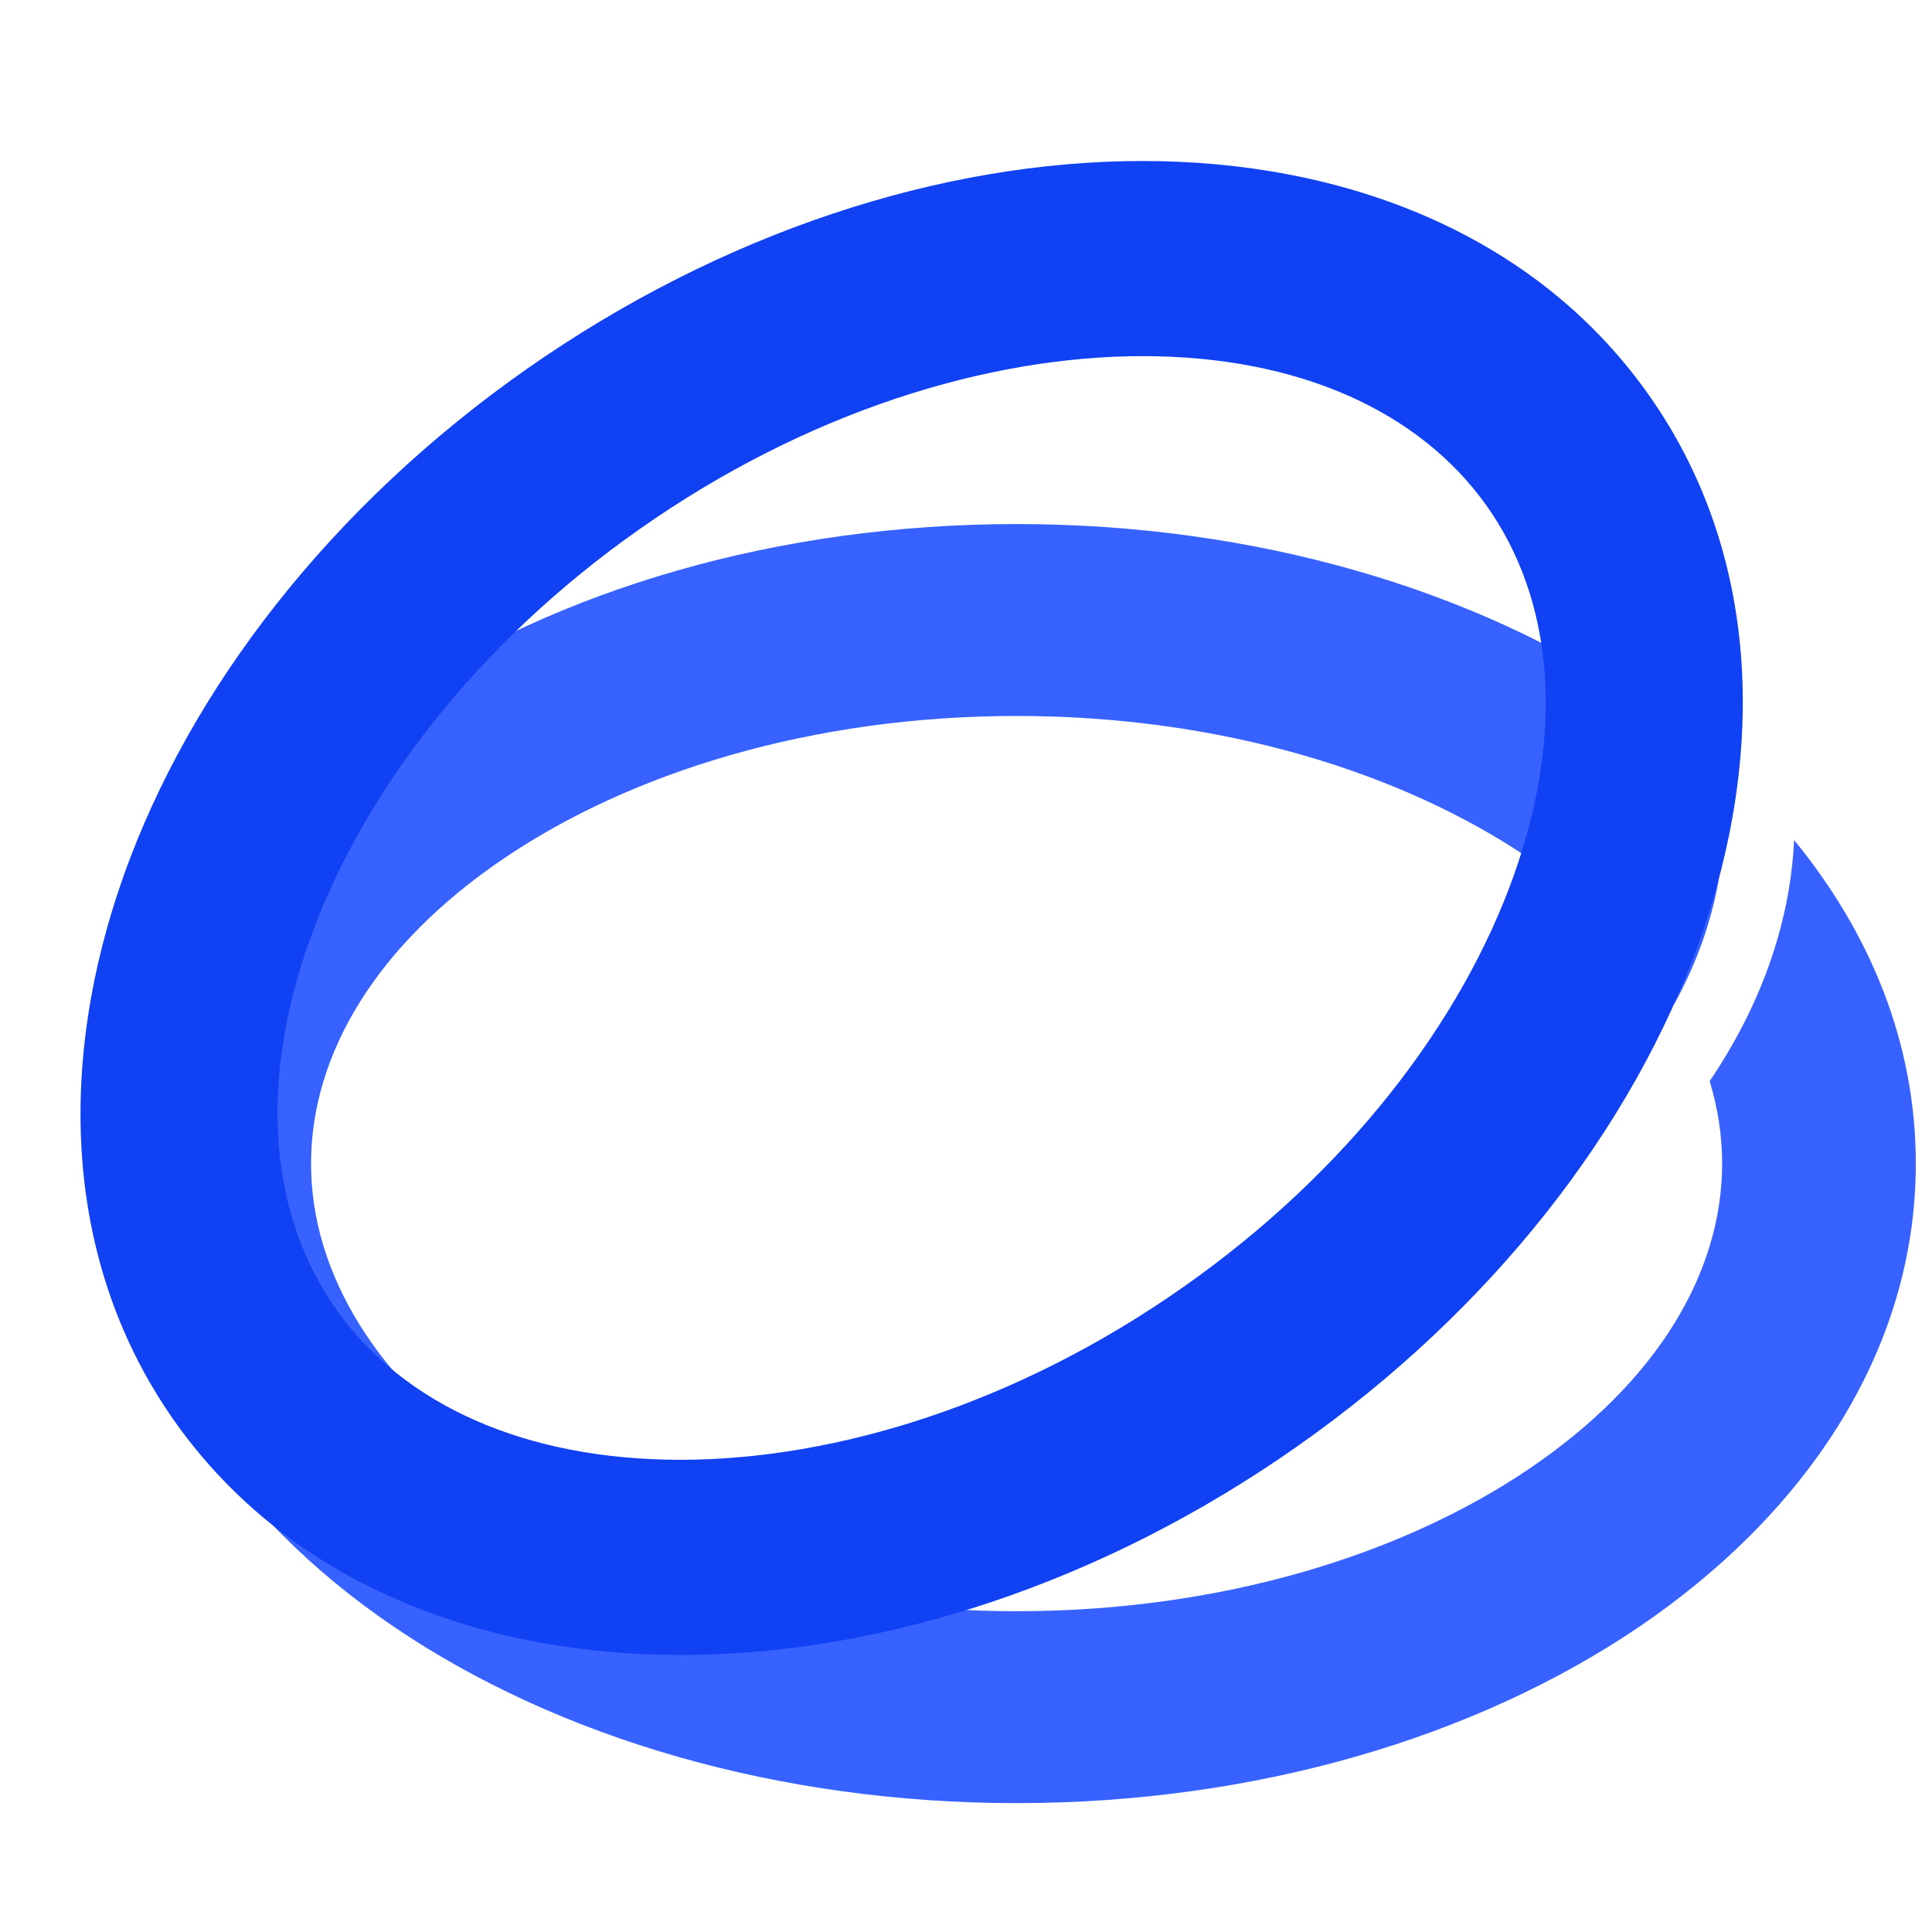
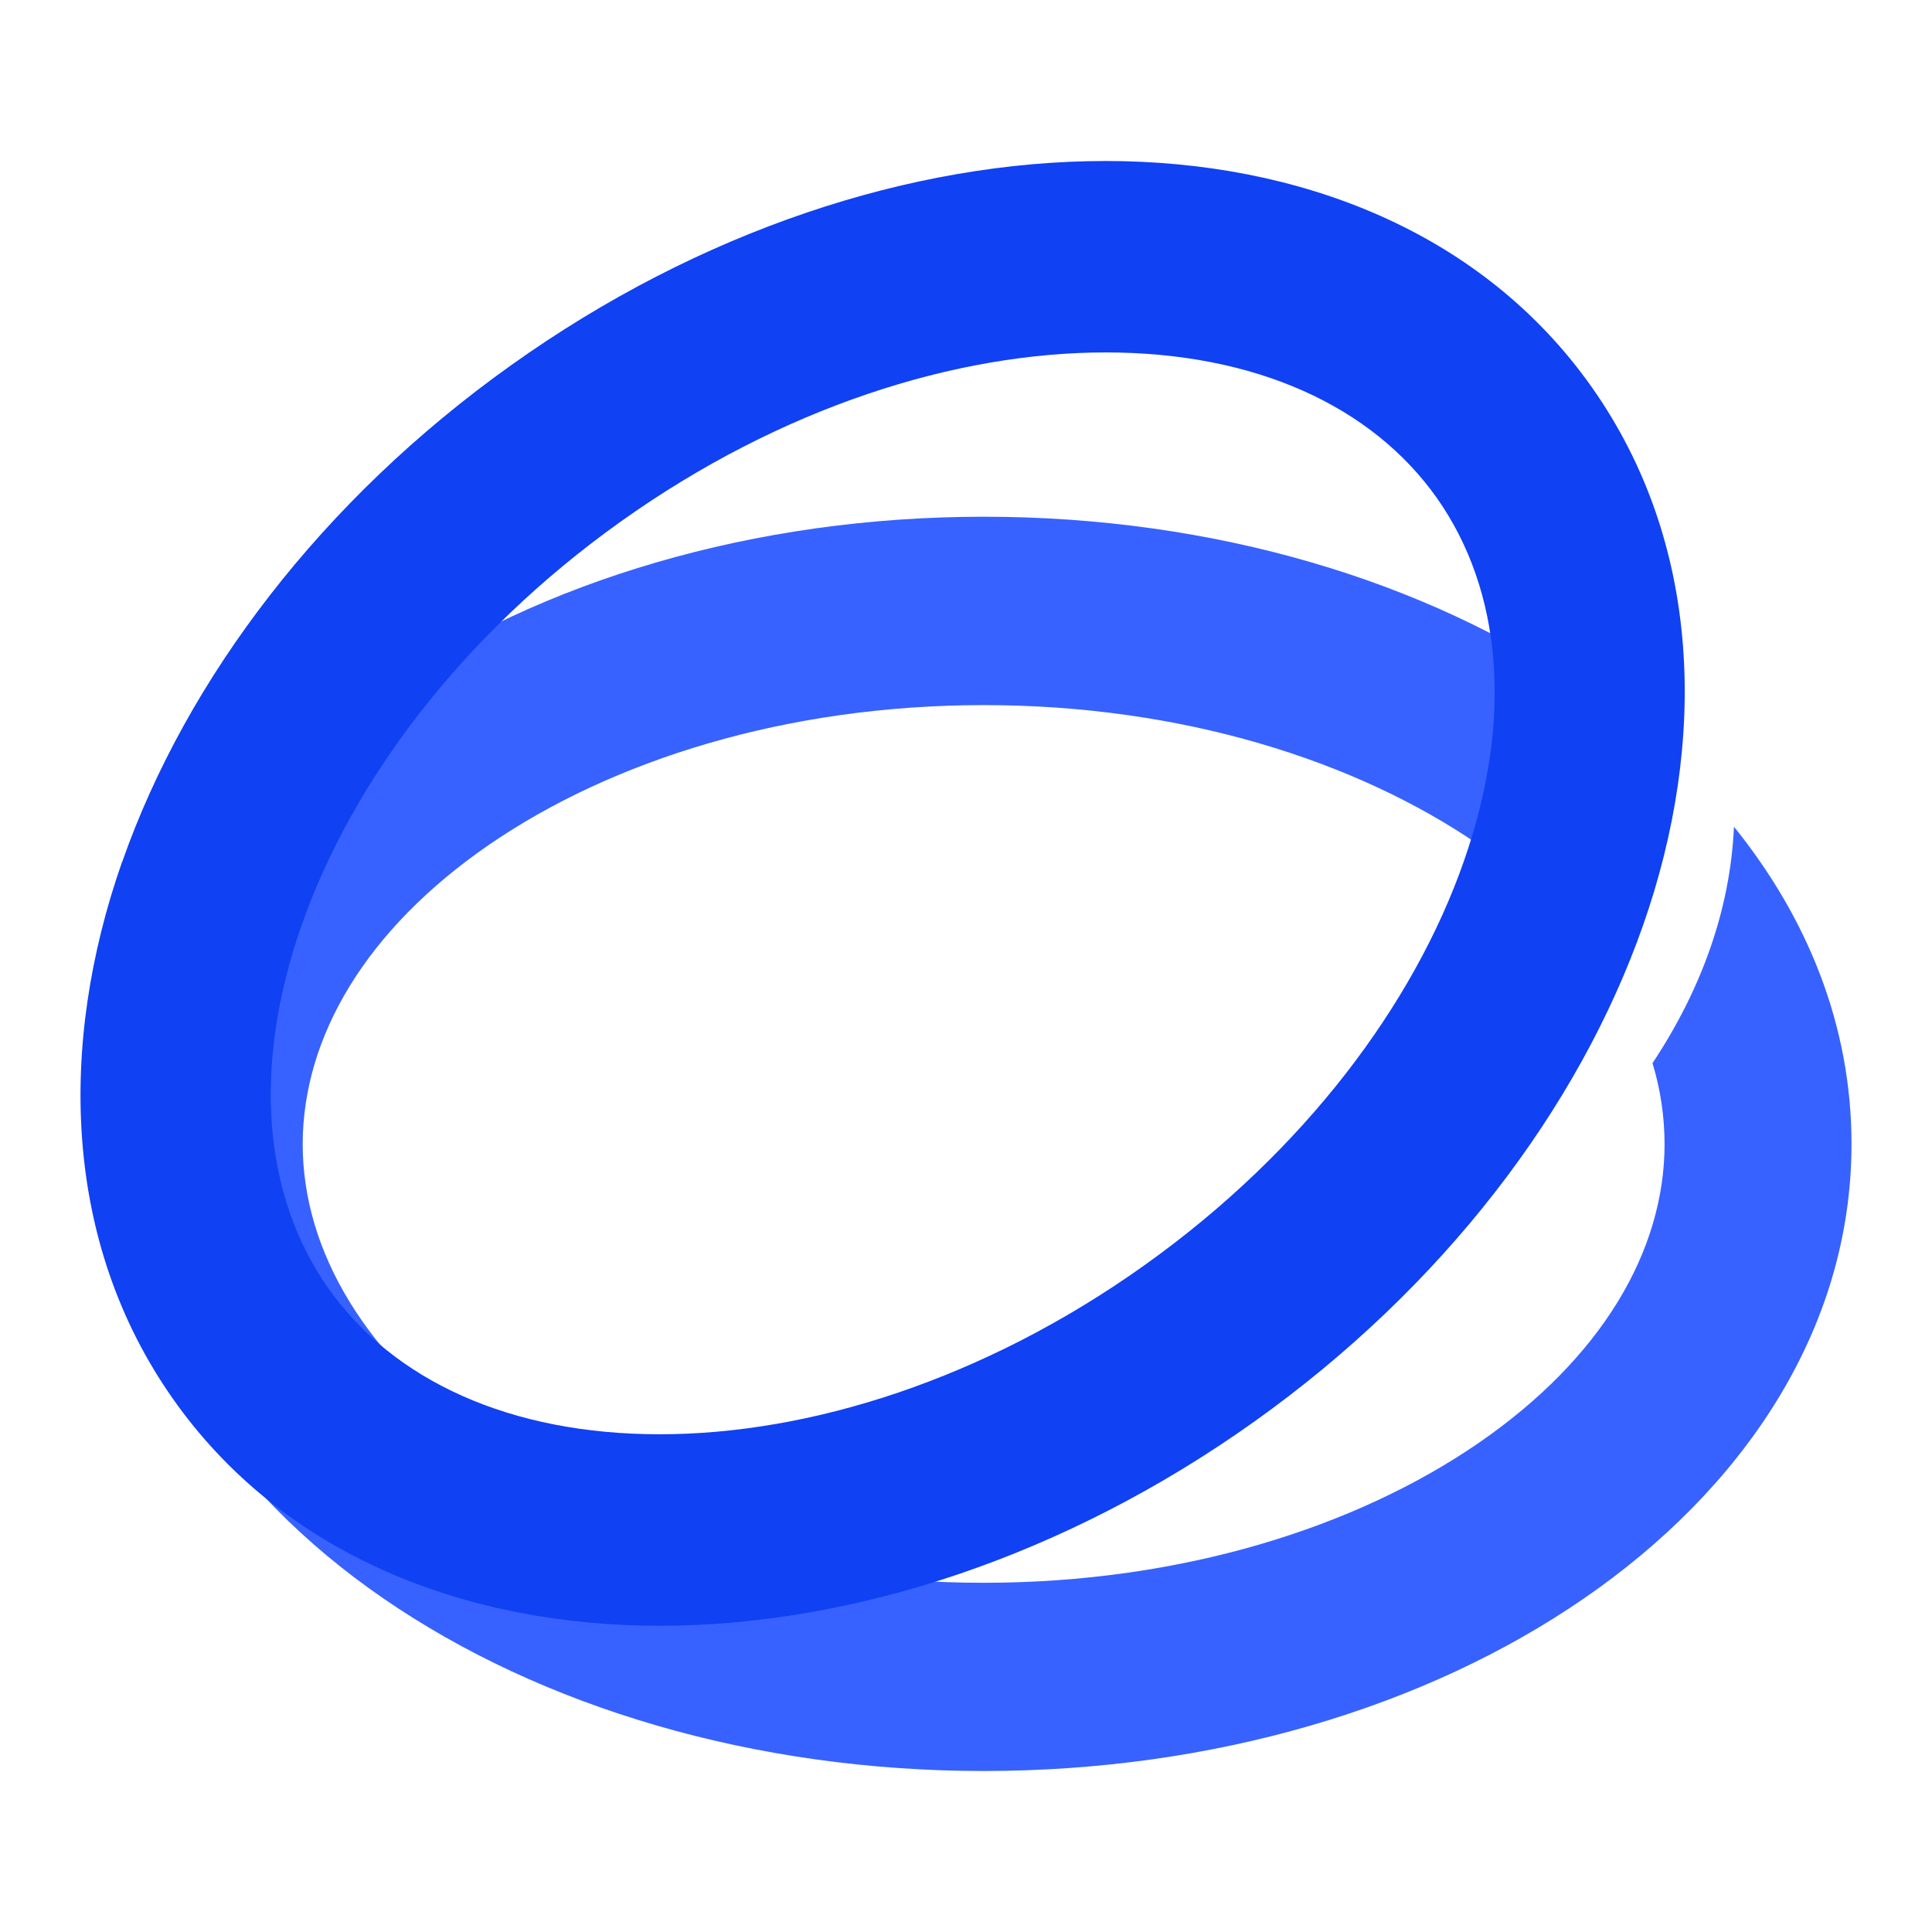
- <svg xmlns="http://www.w3.org/2000/svg" t="1710841195972" class="icon" viewBox="0 0 1024 1024" version="1.1" p-id="1400" width="128" height="128">
-   <path d="M164.864 616.704c0-57.856 34.56-115.925 102.187-161.707 67.413-45.653 163.285-75.52 271.787-75.52 108.416 0 204.373 29.867 271.701 75.52 34.133 23.04 59.819 49.323 76.928 77.056 20.779-37.973 29.739-78.293 24.917-118.485a18.347 18.347 0 0 1 0.725-7.765 412.715 412.715 0 0 0-44.587-34.773C781.952 312.32 665.173 277.76 538.795 277.76S295.68 312.32 209.109 371.029c-86.315 58.453-146.944 144.427-146.944 245.675s60.587 187.264 146.944 245.76c86.528 58.581 203.264 93.227 329.685 93.227s243.2-34.645 329.728-93.269c86.315-58.453 146.901-144.469 146.901-245.717 0-64.384-24.491-122.581-64.512-171.477-2.133 45.099-18.133 88.405-44.757 127.787 4.395 14.464 6.613 29.099 6.613 43.691 0 57.899-34.603 115.968-102.229 161.749-67.371 45.653-163.285 75.52-271.744 75.52s-204.373-29.867-271.744-75.52c-67.627-45.781-102.187-103.851-102.187-161.707z" fill="#3762FF" p-id="1401" />
-   <path d="M164.011 498.517c-27.392 77.013-20.907 146.432 14.72 196.267 35.627 49.835 99.584 78.933 182.016 78.933 82.261-0.043 178.133-29.611 266.197-91.392s148.053-141.525 175.403-218.368c27.392-77.013 20.907-146.432-14.677-196.267-35.627-49.835-99.584-78.933-182.016-78.933-82.261 0-178.133 29.611-266.24 91.392-88.021 61.739-148.053 141.525-175.36 218.368z m-98.475-34.389C100.864 364.8 175.488 268.373 279.04 195.669 382.72 123.008 499.328 85.333 605.611 85.333c106.197 0 206.891 38.059 267.307 122.624 60.416 84.523 63.232 191.275 27.947 290.432-35.328 99.328-109.952 195.755-213.589 268.416-103.595 72.704-220.203 110.379-326.528 110.379-106.155 0-206.848-38.059-267.264-122.581-60.459-84.523-63.232-191.275-27.947-290.432z" fill="#1041F3" p-id="1402" />
+ <svg xmlns="http://www.w3.org/2000/svg" height="1em" style="flex:none;line-height:1" viewBox="0 0 24 24" width="1em">
+   <path d="M6.075 10.494C7.6 9.446 9.768 8.759 12.222 8.759c2.453 0 4.622.687 6.147 1.735.77.53 1.352 1.133 1.74 1.77C20 10 20 10 20.687 9.362a9.276 9.276 0 00-1.008-.8c-1.958-1.347-4.598-2.143-7.457-2.143-2.858 0-5.499.796-7.457 2.144-1.955 1.345-3.325 3.322-3.325 5.647 0 2.326 1.37 4.303 3.322 5.646C6.721 21.205 9.362 22 12.22 22c2.859 0 5.5-.795 7.457-2.144C21.63 18.513 23 16.538 23 14.21c0-1.48-.554-2.817-1.46-3.94-.046 1.036-.41 2.03-1.012 2.937.099.325.149.663.15 1.003 0 1.33-.782 2.664-2.313 3.717-1.524 1.048-3.692 1.735-6.146 1.735-2.453 0-4.623-.687-6.147-1.735C4.544 16.874 3.76 15.54 3.76 14.21c.003-1.33.785-2.663 2.315-3.716z" fill="#3762FF" />
+   <path d="M3.747 11.494c-.62 1.77-.473 3.365.332 4.51.806 1.144 2.254 1.813 4.117 1.813 1.86 0 4.029-.68 6.021-2.1 1.993-1.42 3.35-3.251 3.967-5.017.62-1.769.473-3.364-.332-4.51-.806-1.143-2.254-1.812-4.117-1.812-1.86 0-4.029.68-6.021 2.099-1.993 1.42-3.35 3.252-3.967 5.017zm-2.228-.79c.8-2.28 2.487-4.498 4.83-6.167C8.691 2.866 11.33 2 13.734 2c2.4 0 4.678.874 6.045 2.817 1.366 1.943 1.431 4.394.633 6.674-.8 2.282-2.487 4.499-4.83 6.168-2.344 1.67-4.981 2.536-7.387 2.537-2.4 0-4.678-.874-6.045-2.817-1.368-1.943-1.431-4.396-.633-6.674h.002z" fill="#1041F3" />
</svg>
